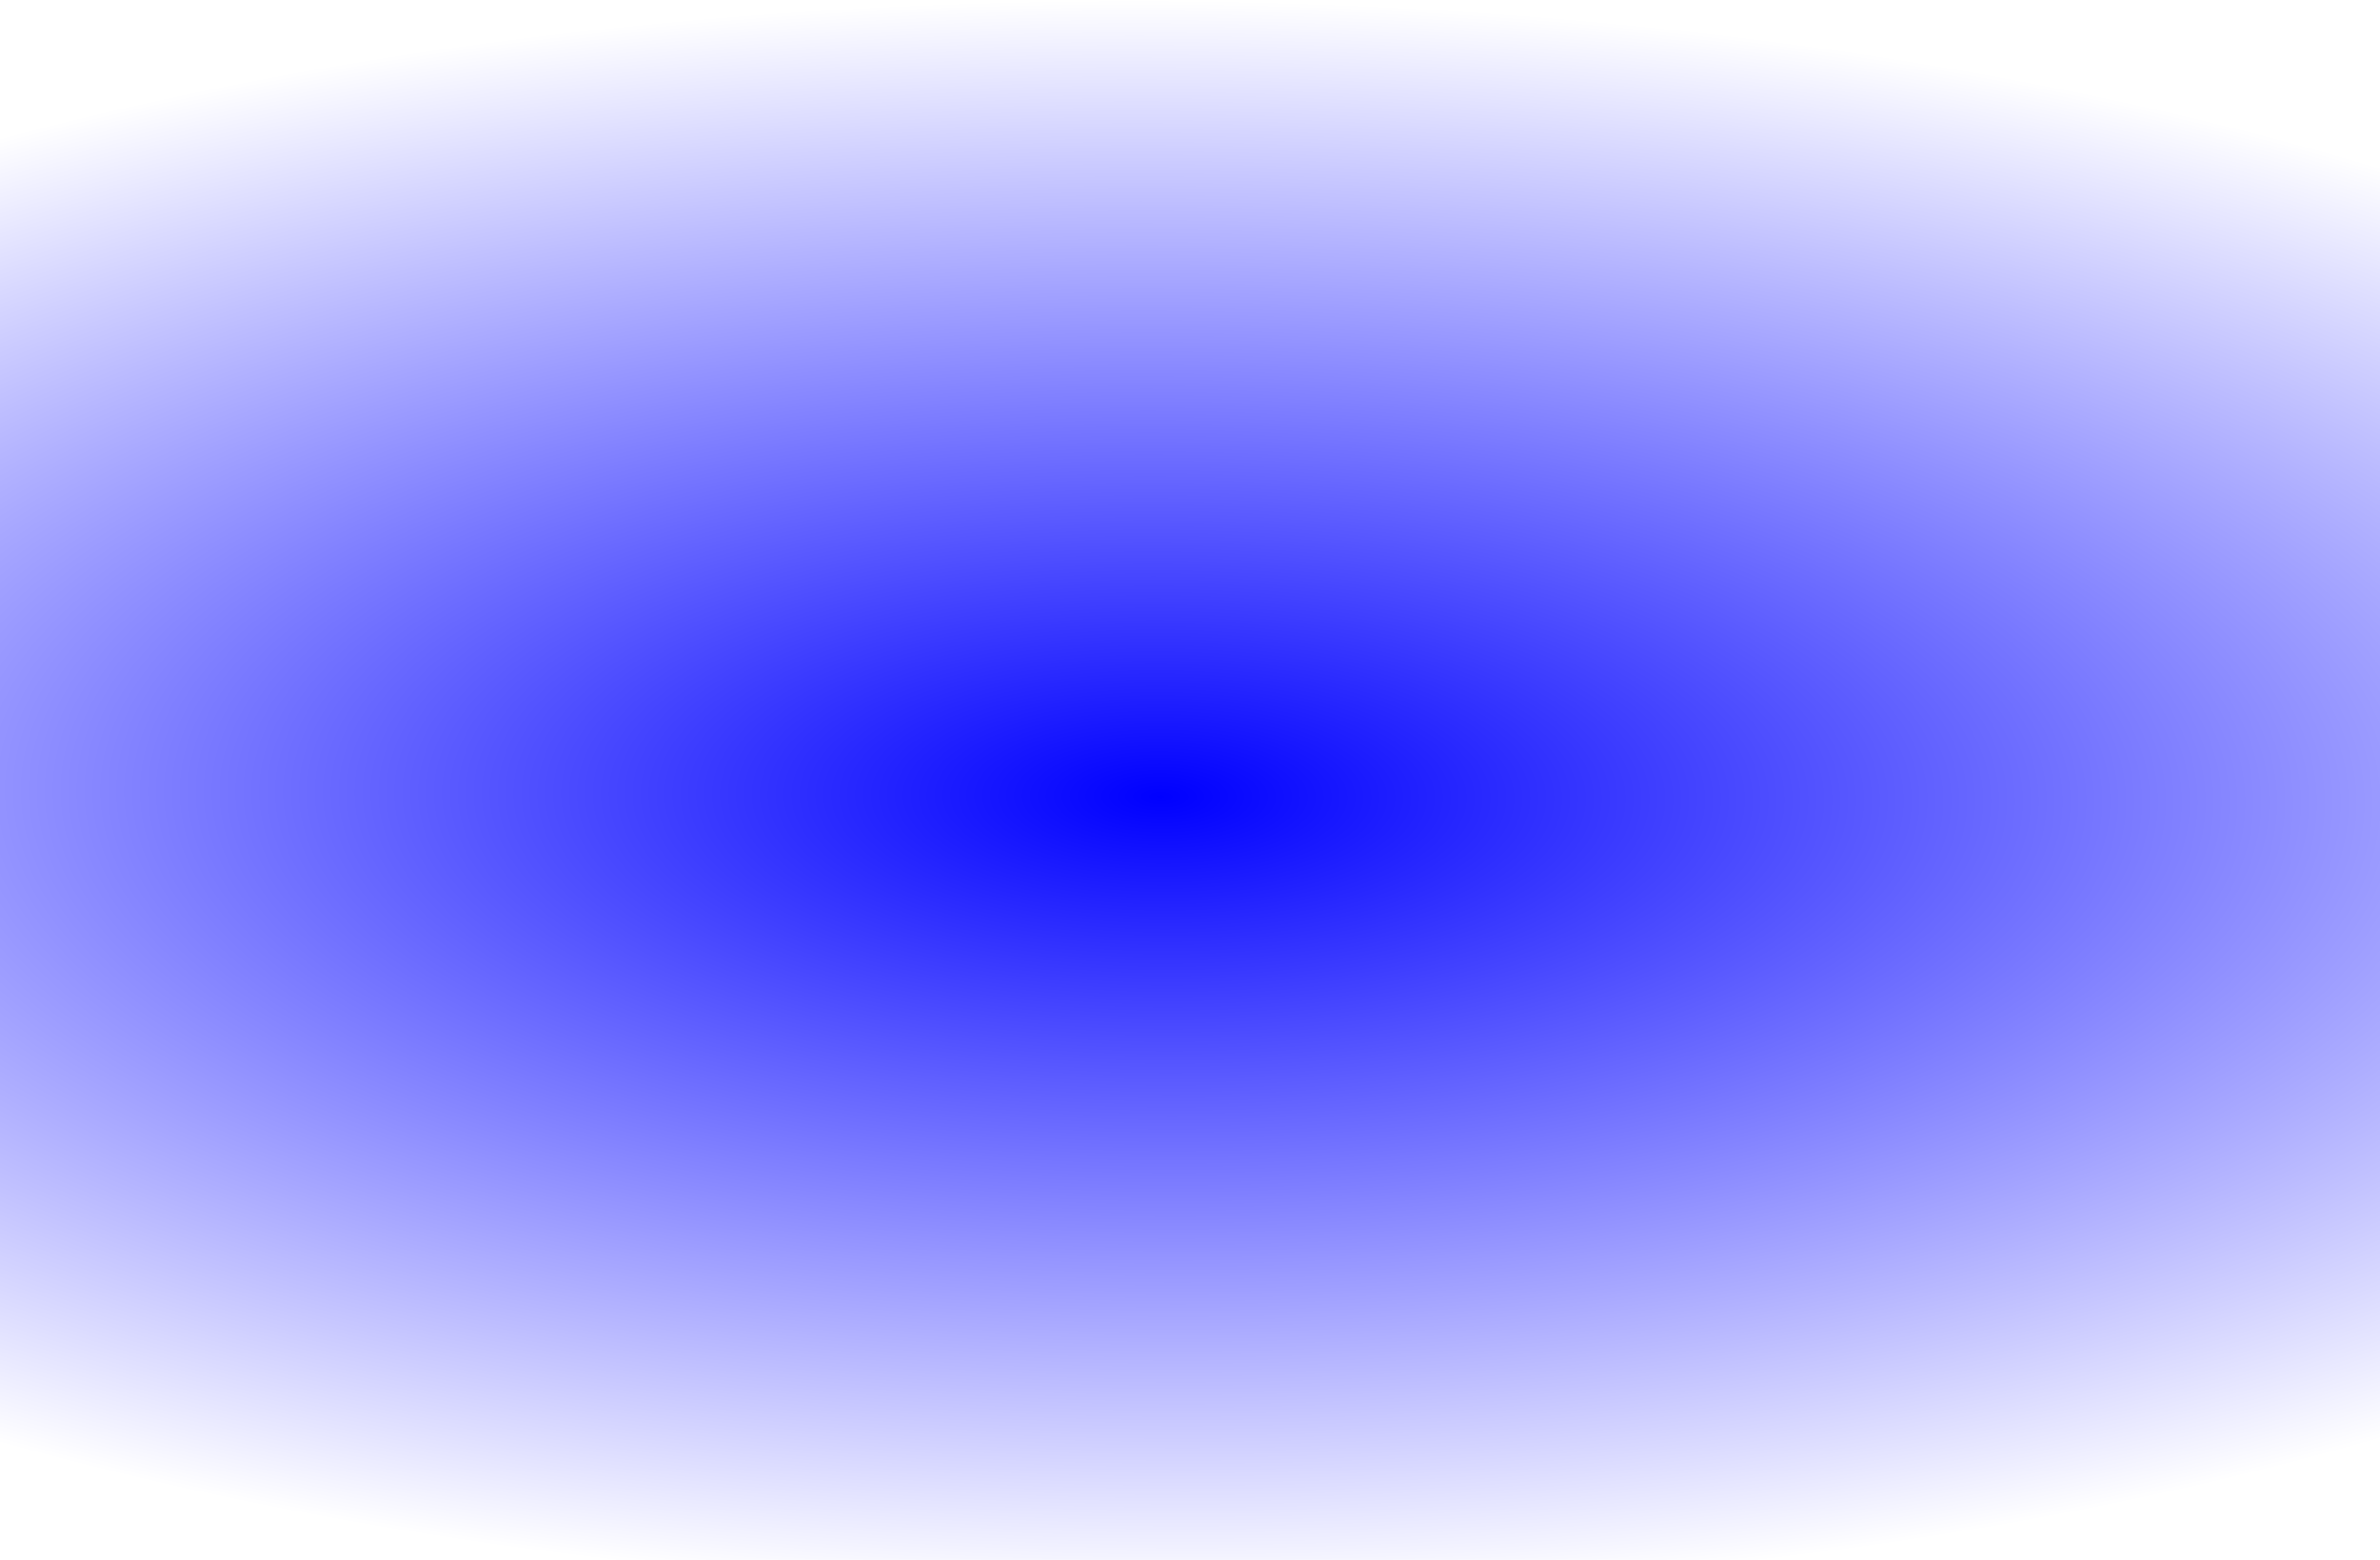
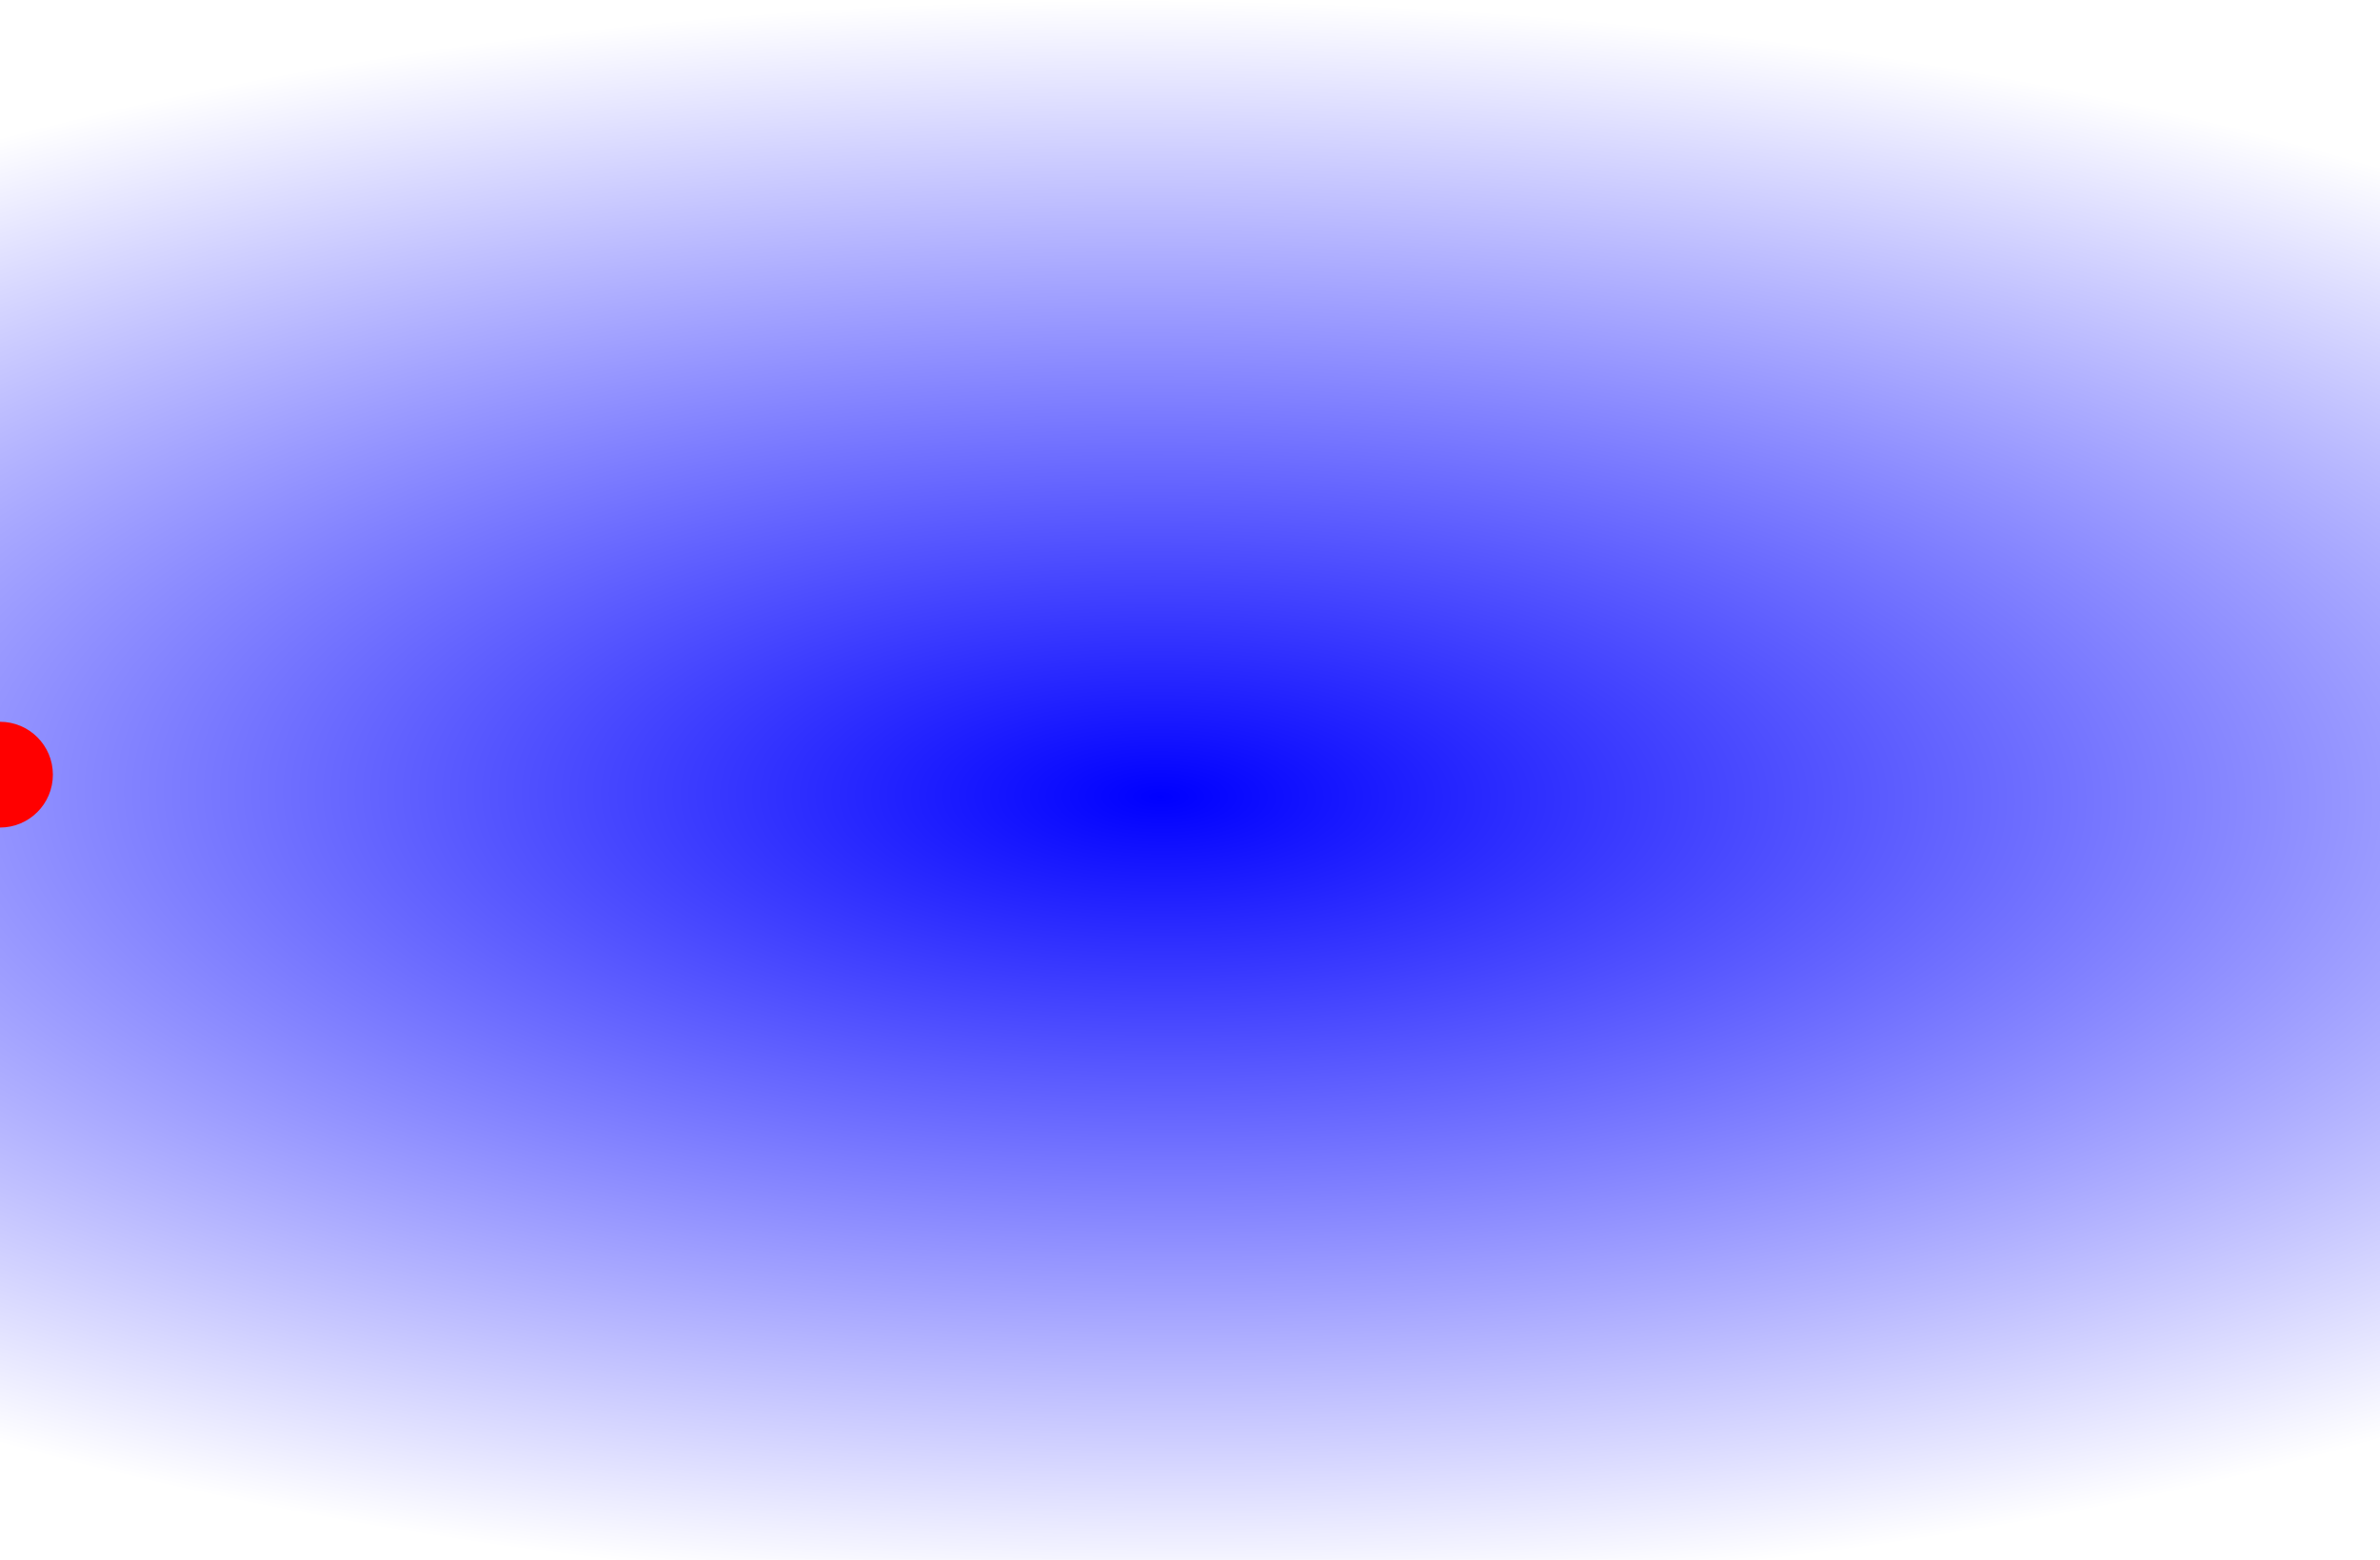
<svg xmlns="http://www.w3.org/2000/svg" xmlns:xlink="http://www.w3.org/1999/xlink" width="900mm" height="590mm" viewBox="0 0 900 590" version="1.1" id="svg8">
  <defs id="defs2">
    <linearGradient id="linearGradient4524">
      <stop style="stop-color:#0000ff;stop-opacity:1;" offset="0" id="stop4520" />
      <stop style="stop-color:#0000ff;stop-opacity:0;" offset="1" id="stop4522" />
    </linearGradient>
    <radialGradient xlink:href="#linearGradient4524" id="radialGradient4526" cx="682.895" cy="-488.033" fx="682.895" fy="-488.033" r="700" gradientTransform="matrix(1.094329,0.01093543,-0.01307269,0.4304394,-314.6877,210.9084)" gradientUnits="userSpaceOnUse" />
  </defs>
  <g id="layer1" transform="translate(0,293)">
    <rect style="opacity:1;fill:url(#radialGradient4526);fill-opacity:1;stroke-width:0.129" id="track1" width="900" height="590" x="0" y="-293" />
-     <circle style="opacity:1;vector-effect:none;fill:#ff0000;fill-opacity:1;fill-rule:evenodd;stroke:none;stroke-width:5;stroke-linecap:round;stroke-linejoin:miter;stroke-miterlimit:4;stroke-dasharray:none;stroke-dashoffset:0;stroke-opacity:1" id="tag" cx="962.422" cy="-933.313" r="69.453" />
+     <circle style="opacity:1;vector-effect:none;fill:#ff0000;fill-opacity:1;fill-rule:evenodd;stroke:none;stroke-width:5;stroke-linecap:round;stroke-linejoin:miter;stroke-miterlimit:4;stroke-dasharray:none;stroke-dashoffset:0;stroke-opacity:1" id="tag" cx="0" cy="0" r="20" />
  </g>
</svg>
